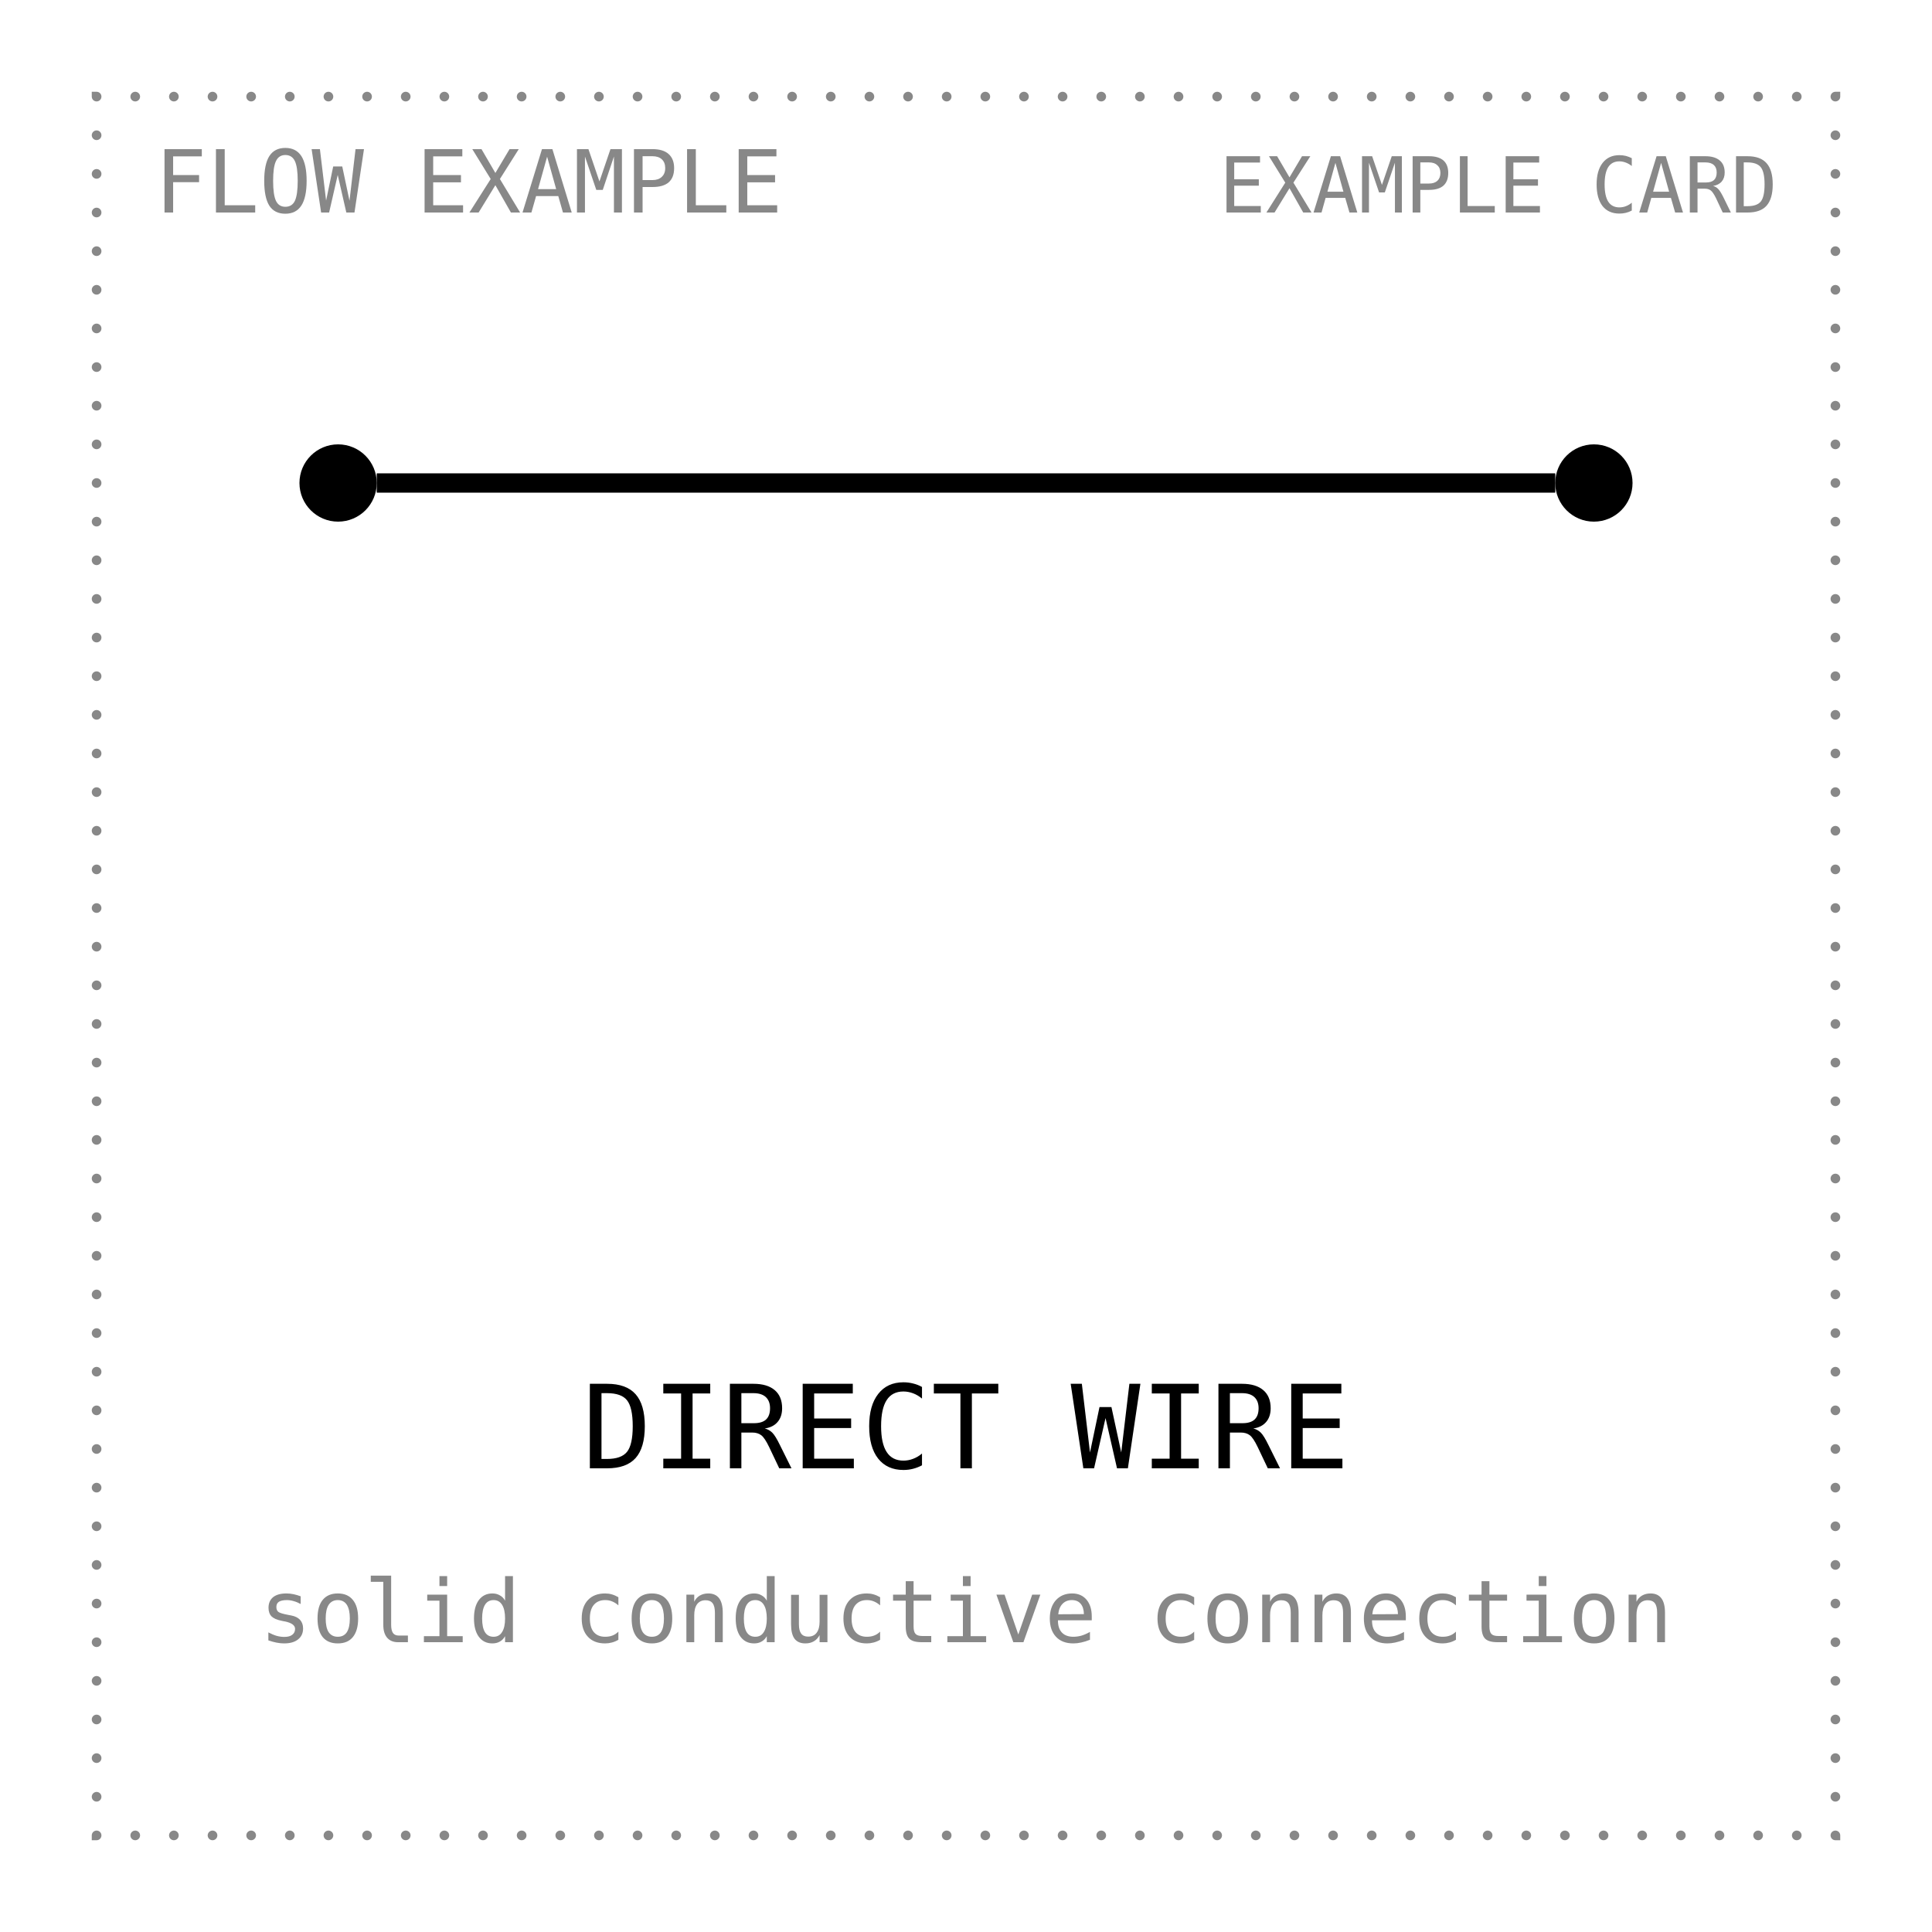
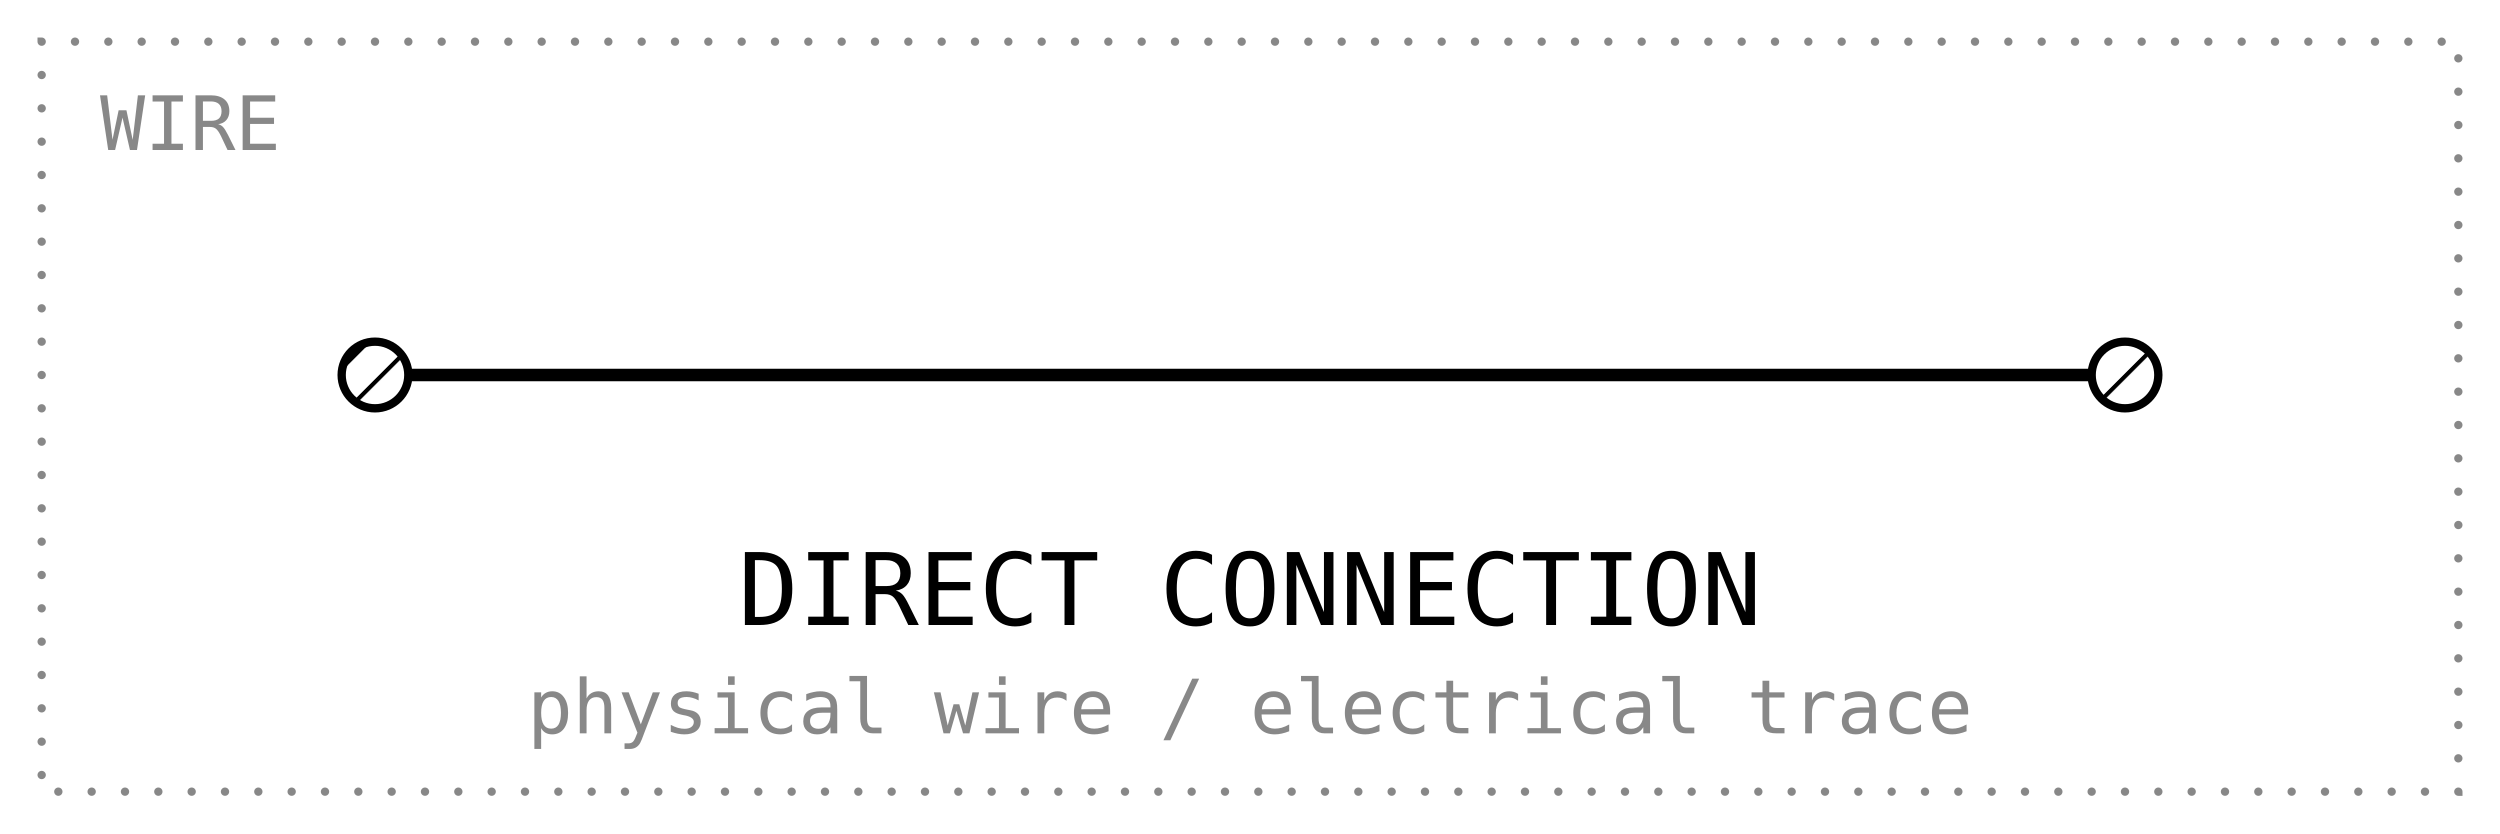
- <svg xmlns="http://www.w3.org/2000/svg" viewBox="0 0 200 200" width="200" height="200">
+ <svg xmlns="http://www.w3.org/2000/svg" viewBox="0 0 300 100" width="300" height="100">
  <defs>
    <pattern id="hatch" width="4" height="4" patternTransform="rotate(45 0 0)" patternUnits="userSpaceOnUse">
      <line x1="0" y1="0" x2="0" y2="4" stroke="#000000" stroke-width="1" />
    </pattern>
  </defs>
-   <rect x="10" y="10" width="180" height="180" fill="none" stroke="#888888" stroke-width="1" stroke-dasharray="0, 4" stroke-linecap="round" />
-   <text x="16" y="22" font-family="Andale Mono, monospace" font-size="9" fill="#888888">FLOW EXAMPLE</text>
-   <text x="184" y="22" font-family="Andale Mono, monospace" font-size="8" fill="#888888" text-anchor="end">EXAMPLE CARD</text>
-   <g id="line_graphic">
-     <circle cx="35" cy="50" r="4" fill="#000000" />
-     <line x1="39" y1="50" x2="161" y2="50" stroke="#000000" stroke-width="2" />
-     <circle cx="165" cy="50" r="4" fill="#000000" />
-   </g>
-   <text x="100" y="152" font-family="Andale Mono, monospace" font-size="12" fill="#000000" text-anchor="middle">DIRECT WIRE</text>
-   <text x="100" y="170" font-family="Andale Mono, monospace" font-size="9" fill="#888888" text-anchor="middle">solid conductive connection</text>
+   <rect x="5" y="5" width="290" height="90" fill="none" stroke="#888888" stroke-width="1" stroke-dasharray="0, 4" stroke-linecap="round" />
+   <text x="12" y="18" font-family="Andale Mono, monospace" font-size="9" fill="#888888">WIRE</text>
+   <circle cx="45" cy="45" r="4" fill="url(#hatch)" stroke="#000000" stroke-width="1" />
+   <line x1="49" y1="45" x2="251" y2="45" stroke="#000000" stroke-width="1.5" />
+   <circle cx="255" cy="45" r="4" fill="url(#hatch)" stroke="#000000" stroke-width="1" />
+   <text x="150" y="75" font-family="Andale Mono, monospace" font-size="12" fill="#000000" text-anchor="middle">DIRECT CONNECTION</text>
+   <text x="150" y="88" font-family="Andale Mono, monospace" font-size="9" fill="#888888" text-anchor="middle">physical wire / electrical trace</text>
</svg>
